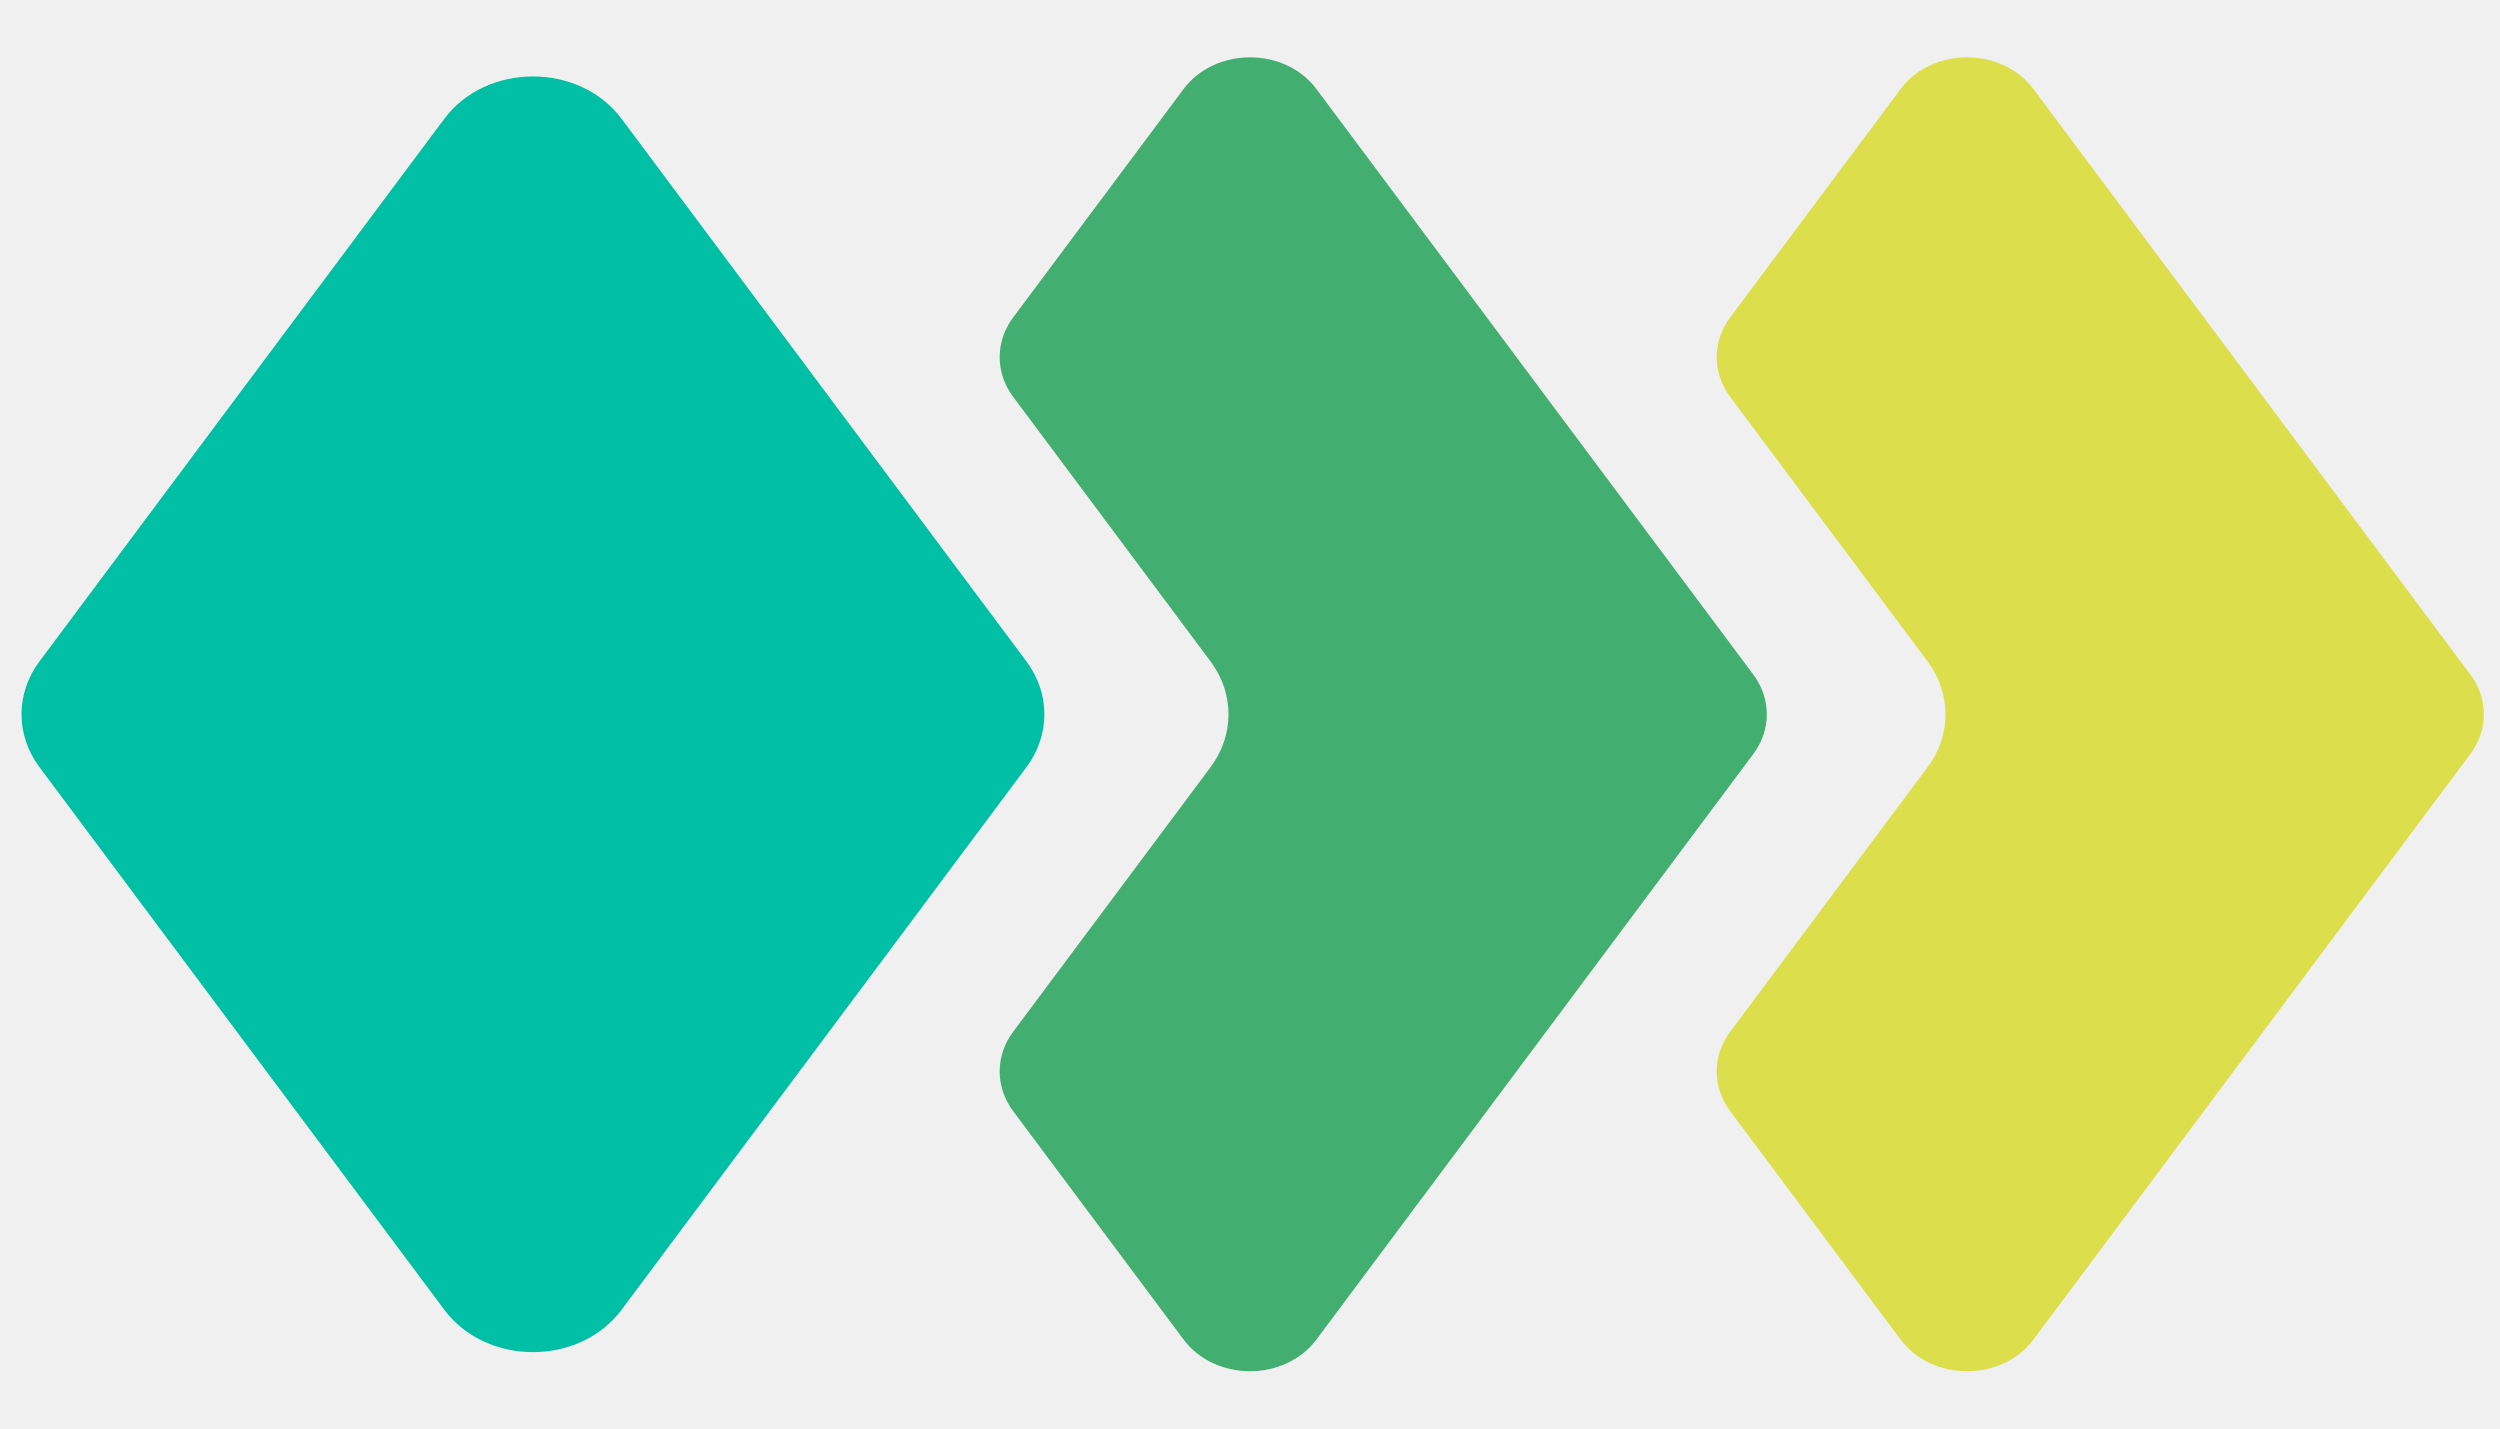
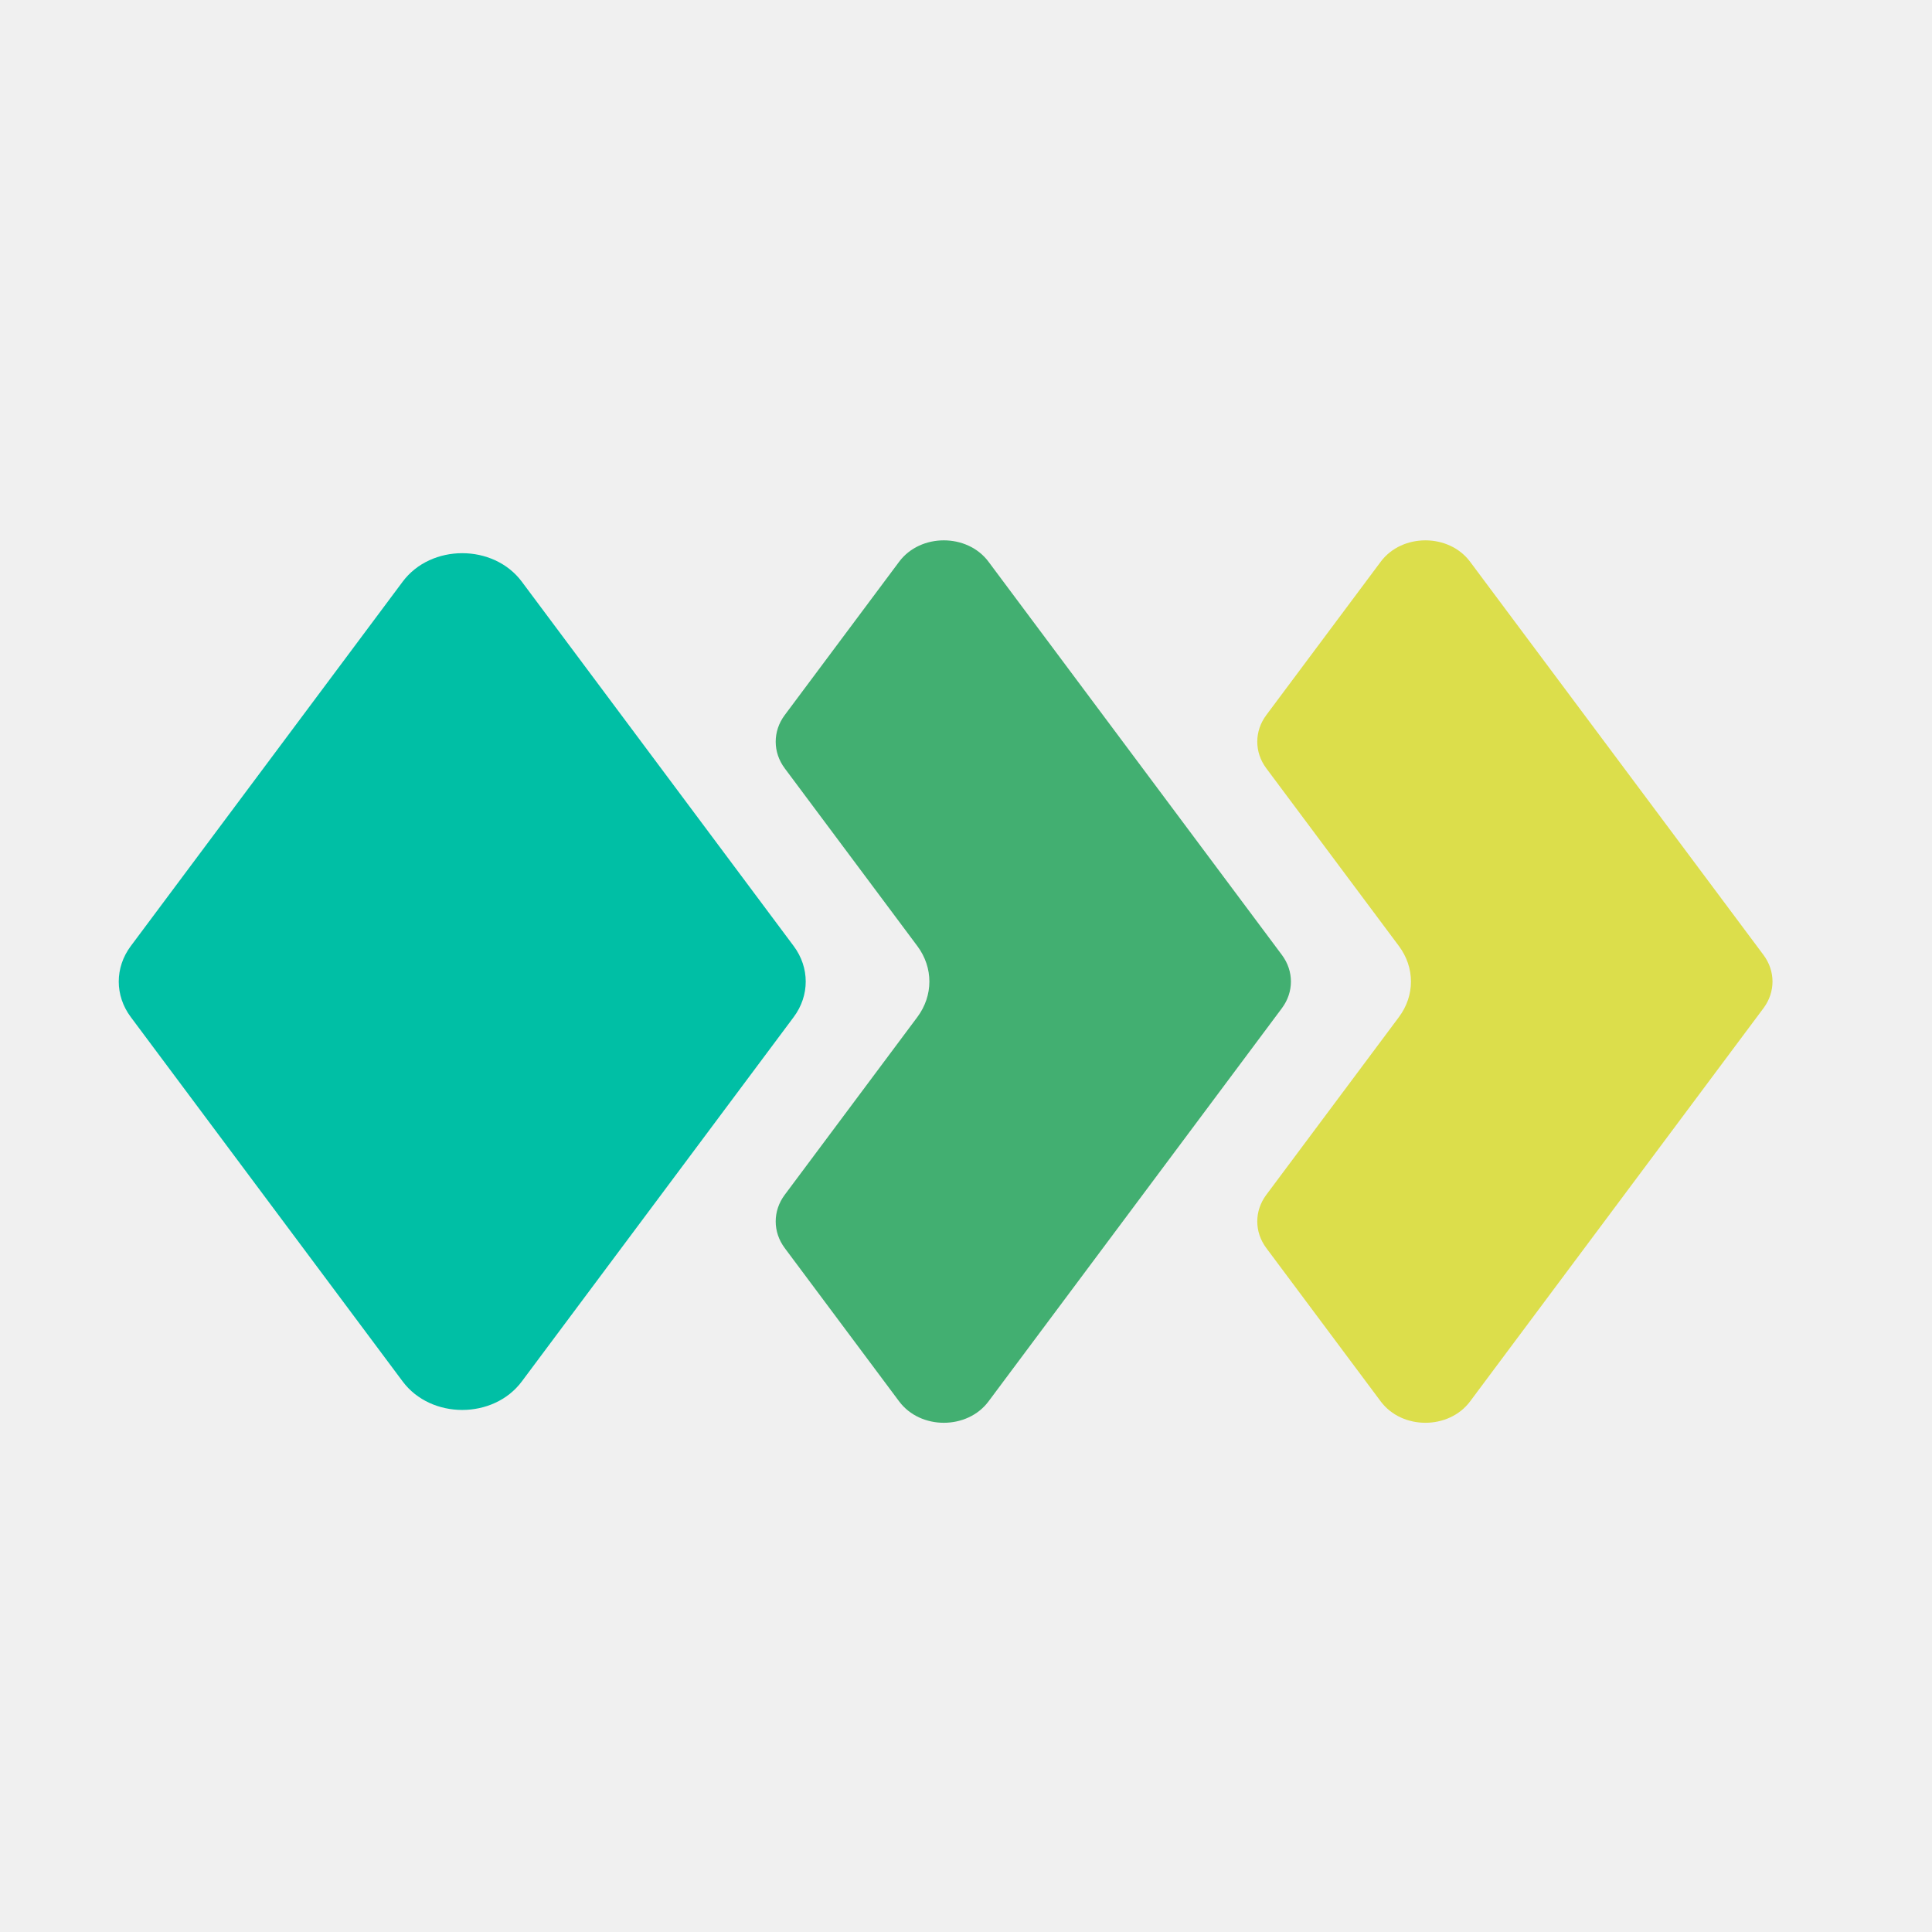
- <svg xmlns="http://www.w3.org/2000/svg" width="896" height="512" viewBox="0 0 896 512" fill="none">
-   <g clip-path="url(#clip0_7_58)">
+ <svg xmlns="http://www.w3.org/2000/svg" viewBox="0 0 500 500">
+   <g transform="matrix(0.484973, 0, 0, 0.484973, 26.99327, 129.8749)">
    <path d="M159.222 42.601C174.343 22.335 207.672 22.335 222.793 42.601L367.889 237.066C376.443 248.532 376.443 263.468 367.889 274.934L222.793 469.399C207.672 489.665 174.343 489.665 159.222 469.399L14.127 274.934C5.572 263.468 5.572 248.532 14.127 237.066L159.222 42.601Z" fill="#00BFA5" />
    <path fill-rule="evenodd" clip-rule="evenodd" d="M471.841 31.951C460.5 16.751 435.503 16.751 424.162 31.951L363.094 113.799C356.678 122.398 356.678 133.6 363.094 142.199L433.876 237.066C442.431 248.532 442.431 263.468 433.876 274.934L363.094 369.801C356.678 378.4 356.678 389.602 363.094 398.201L424.162 480.049C435.503 495.249 460.5 495.249 471.841 480.049L628.414 270.2C634.83 261.601 634.83 250.399 628.414 241.8L471.841 31.951Z" fill="#42AF71" />
    <path fill-rule="evenodd" clip-rule="evenodd" d="M728.826 31.951C717.486 16.751 692.489 16.751 681.148 31.951L620.079 113.799C613.663 122.398 613.663 133.6 620.079 142.199L690.862 237.066C699.416 248.532 699.416 263.468 690.862 274.934L620.079 369.801C613.663 378.4 613.663 389.602 620.079 398.201L681.148 480.049C692.489 495.249 717.486 495.249 728.826 480.049L885.4 270.2C891.816 261.601 891.816 250.399 885.4 241.8L728.826 31.951Z" fill="#DCDE4B" />
  </g>
-   <defs>
-     <clipPath id="clip0_7_58">
-       <rect width="896" height="512" fill="white" />
-     </clipPath>
-   </defs>
</svg>
